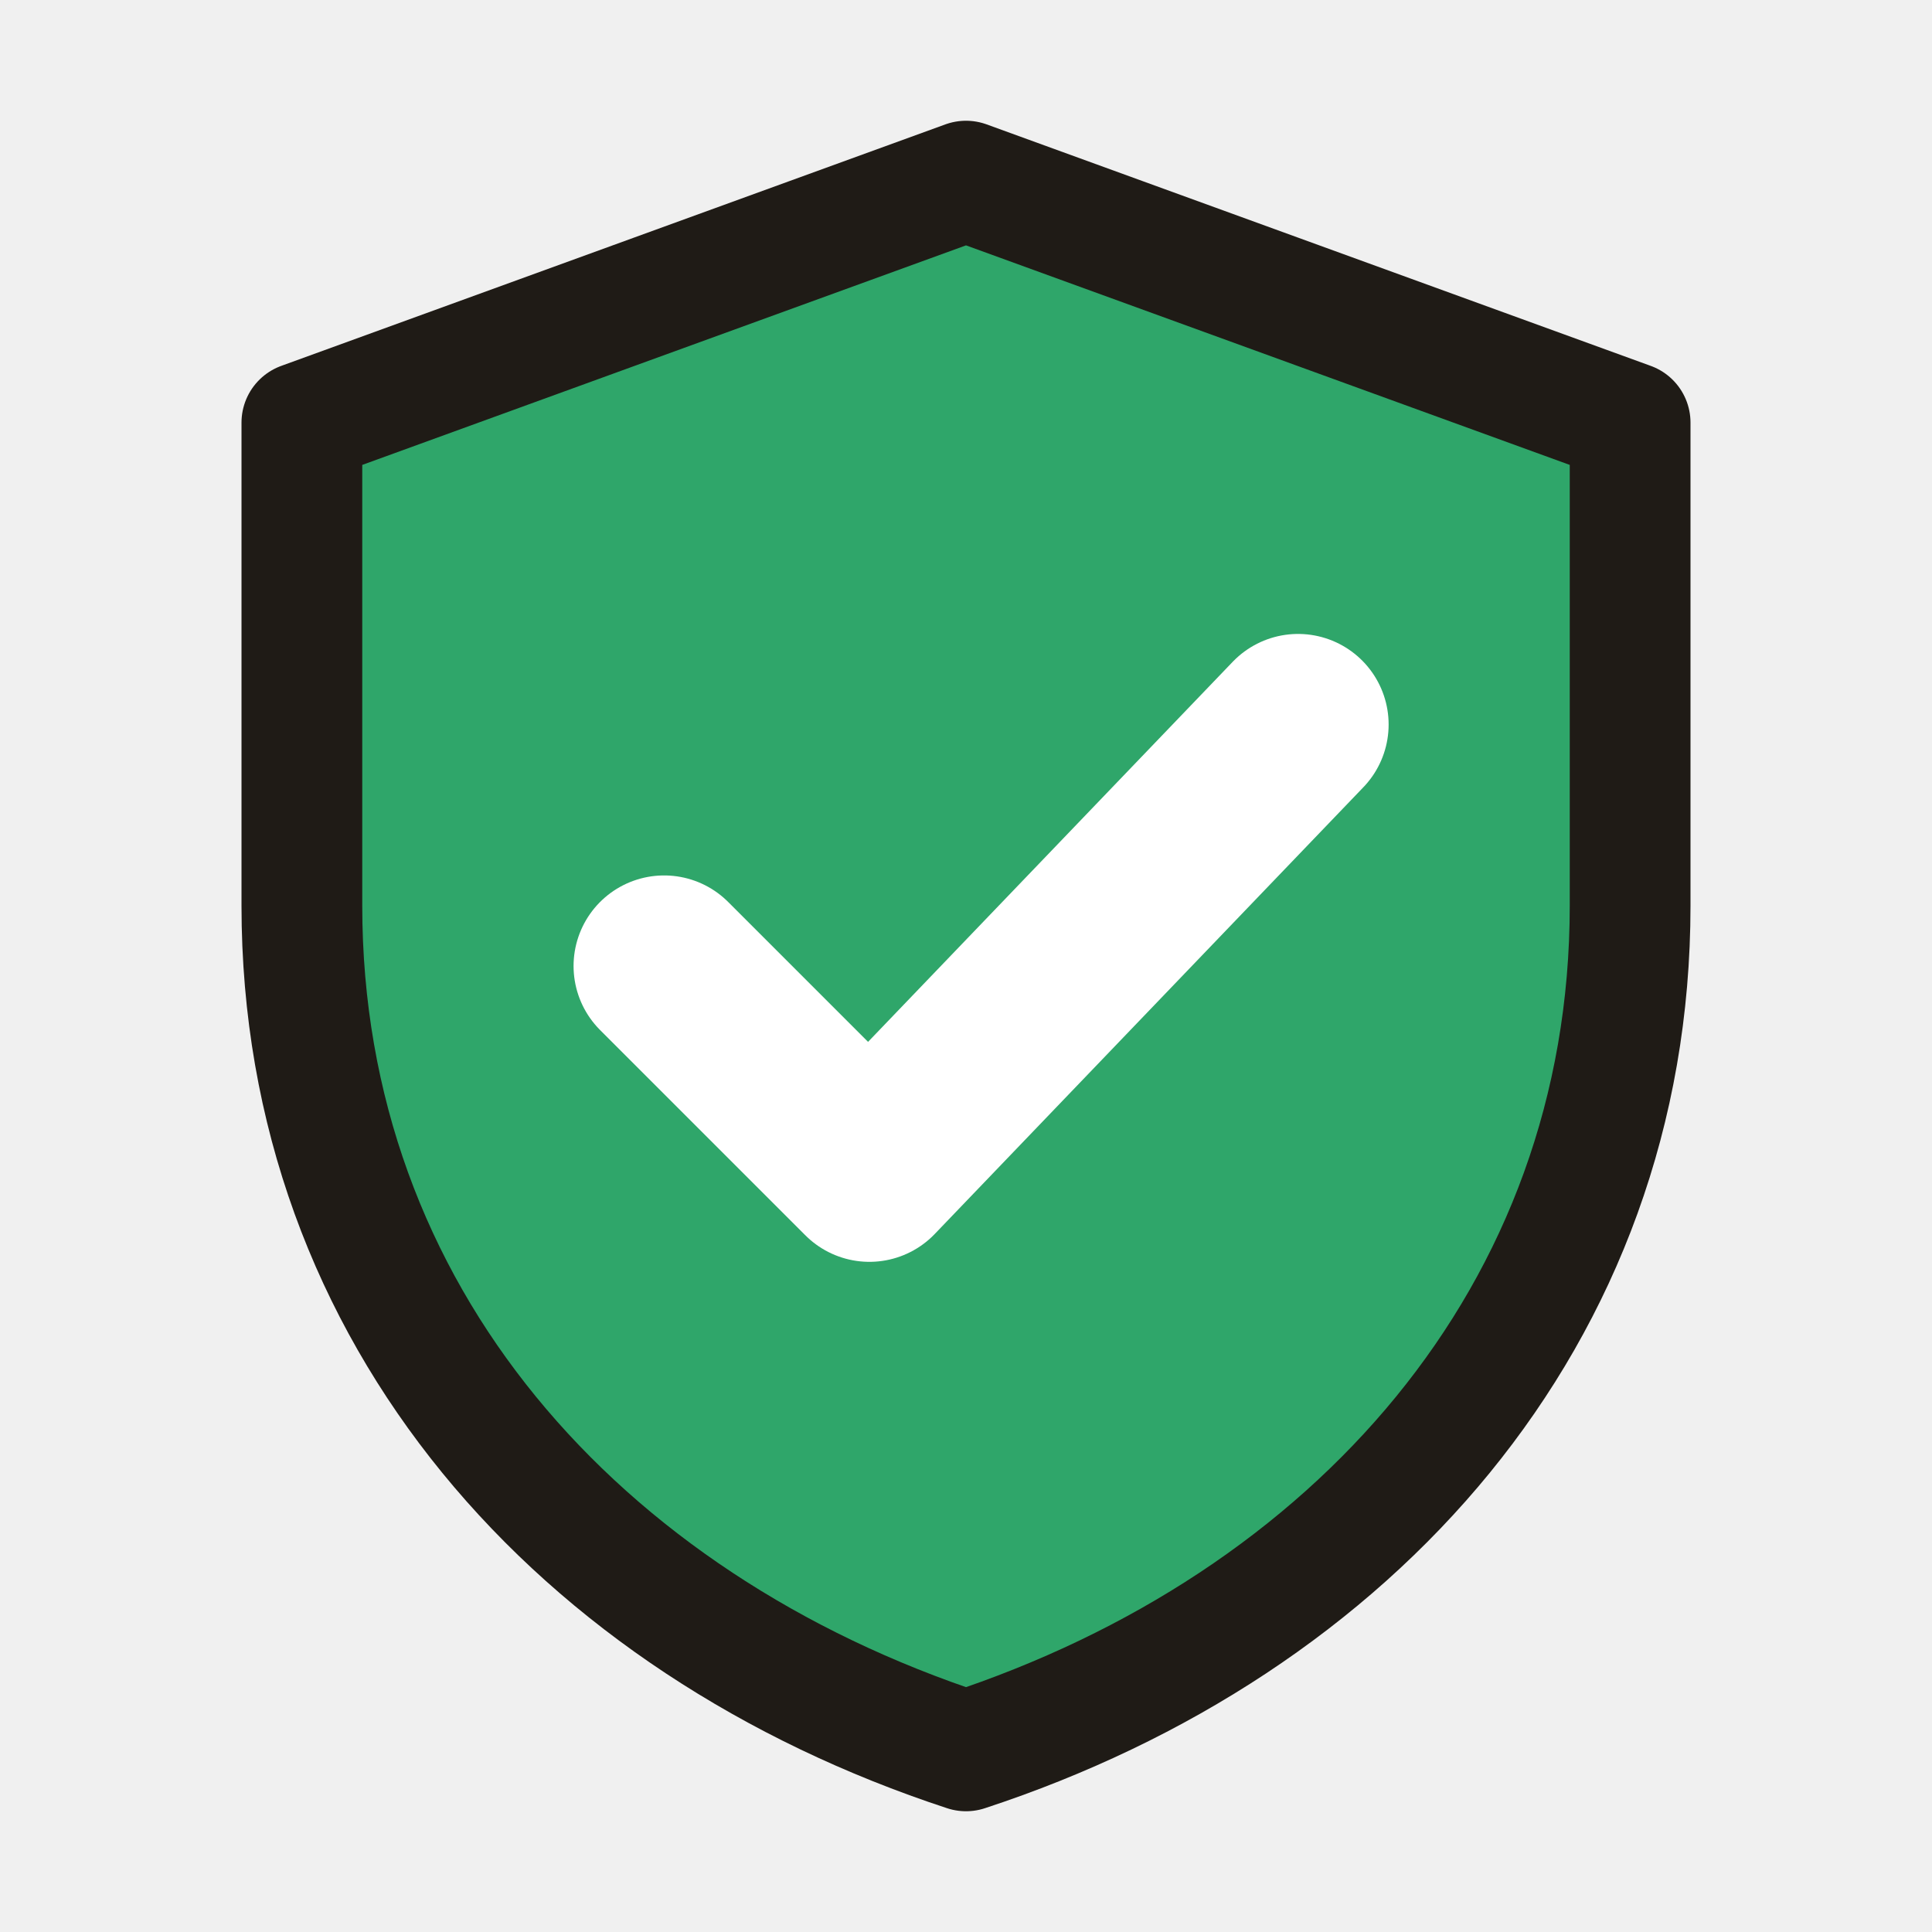
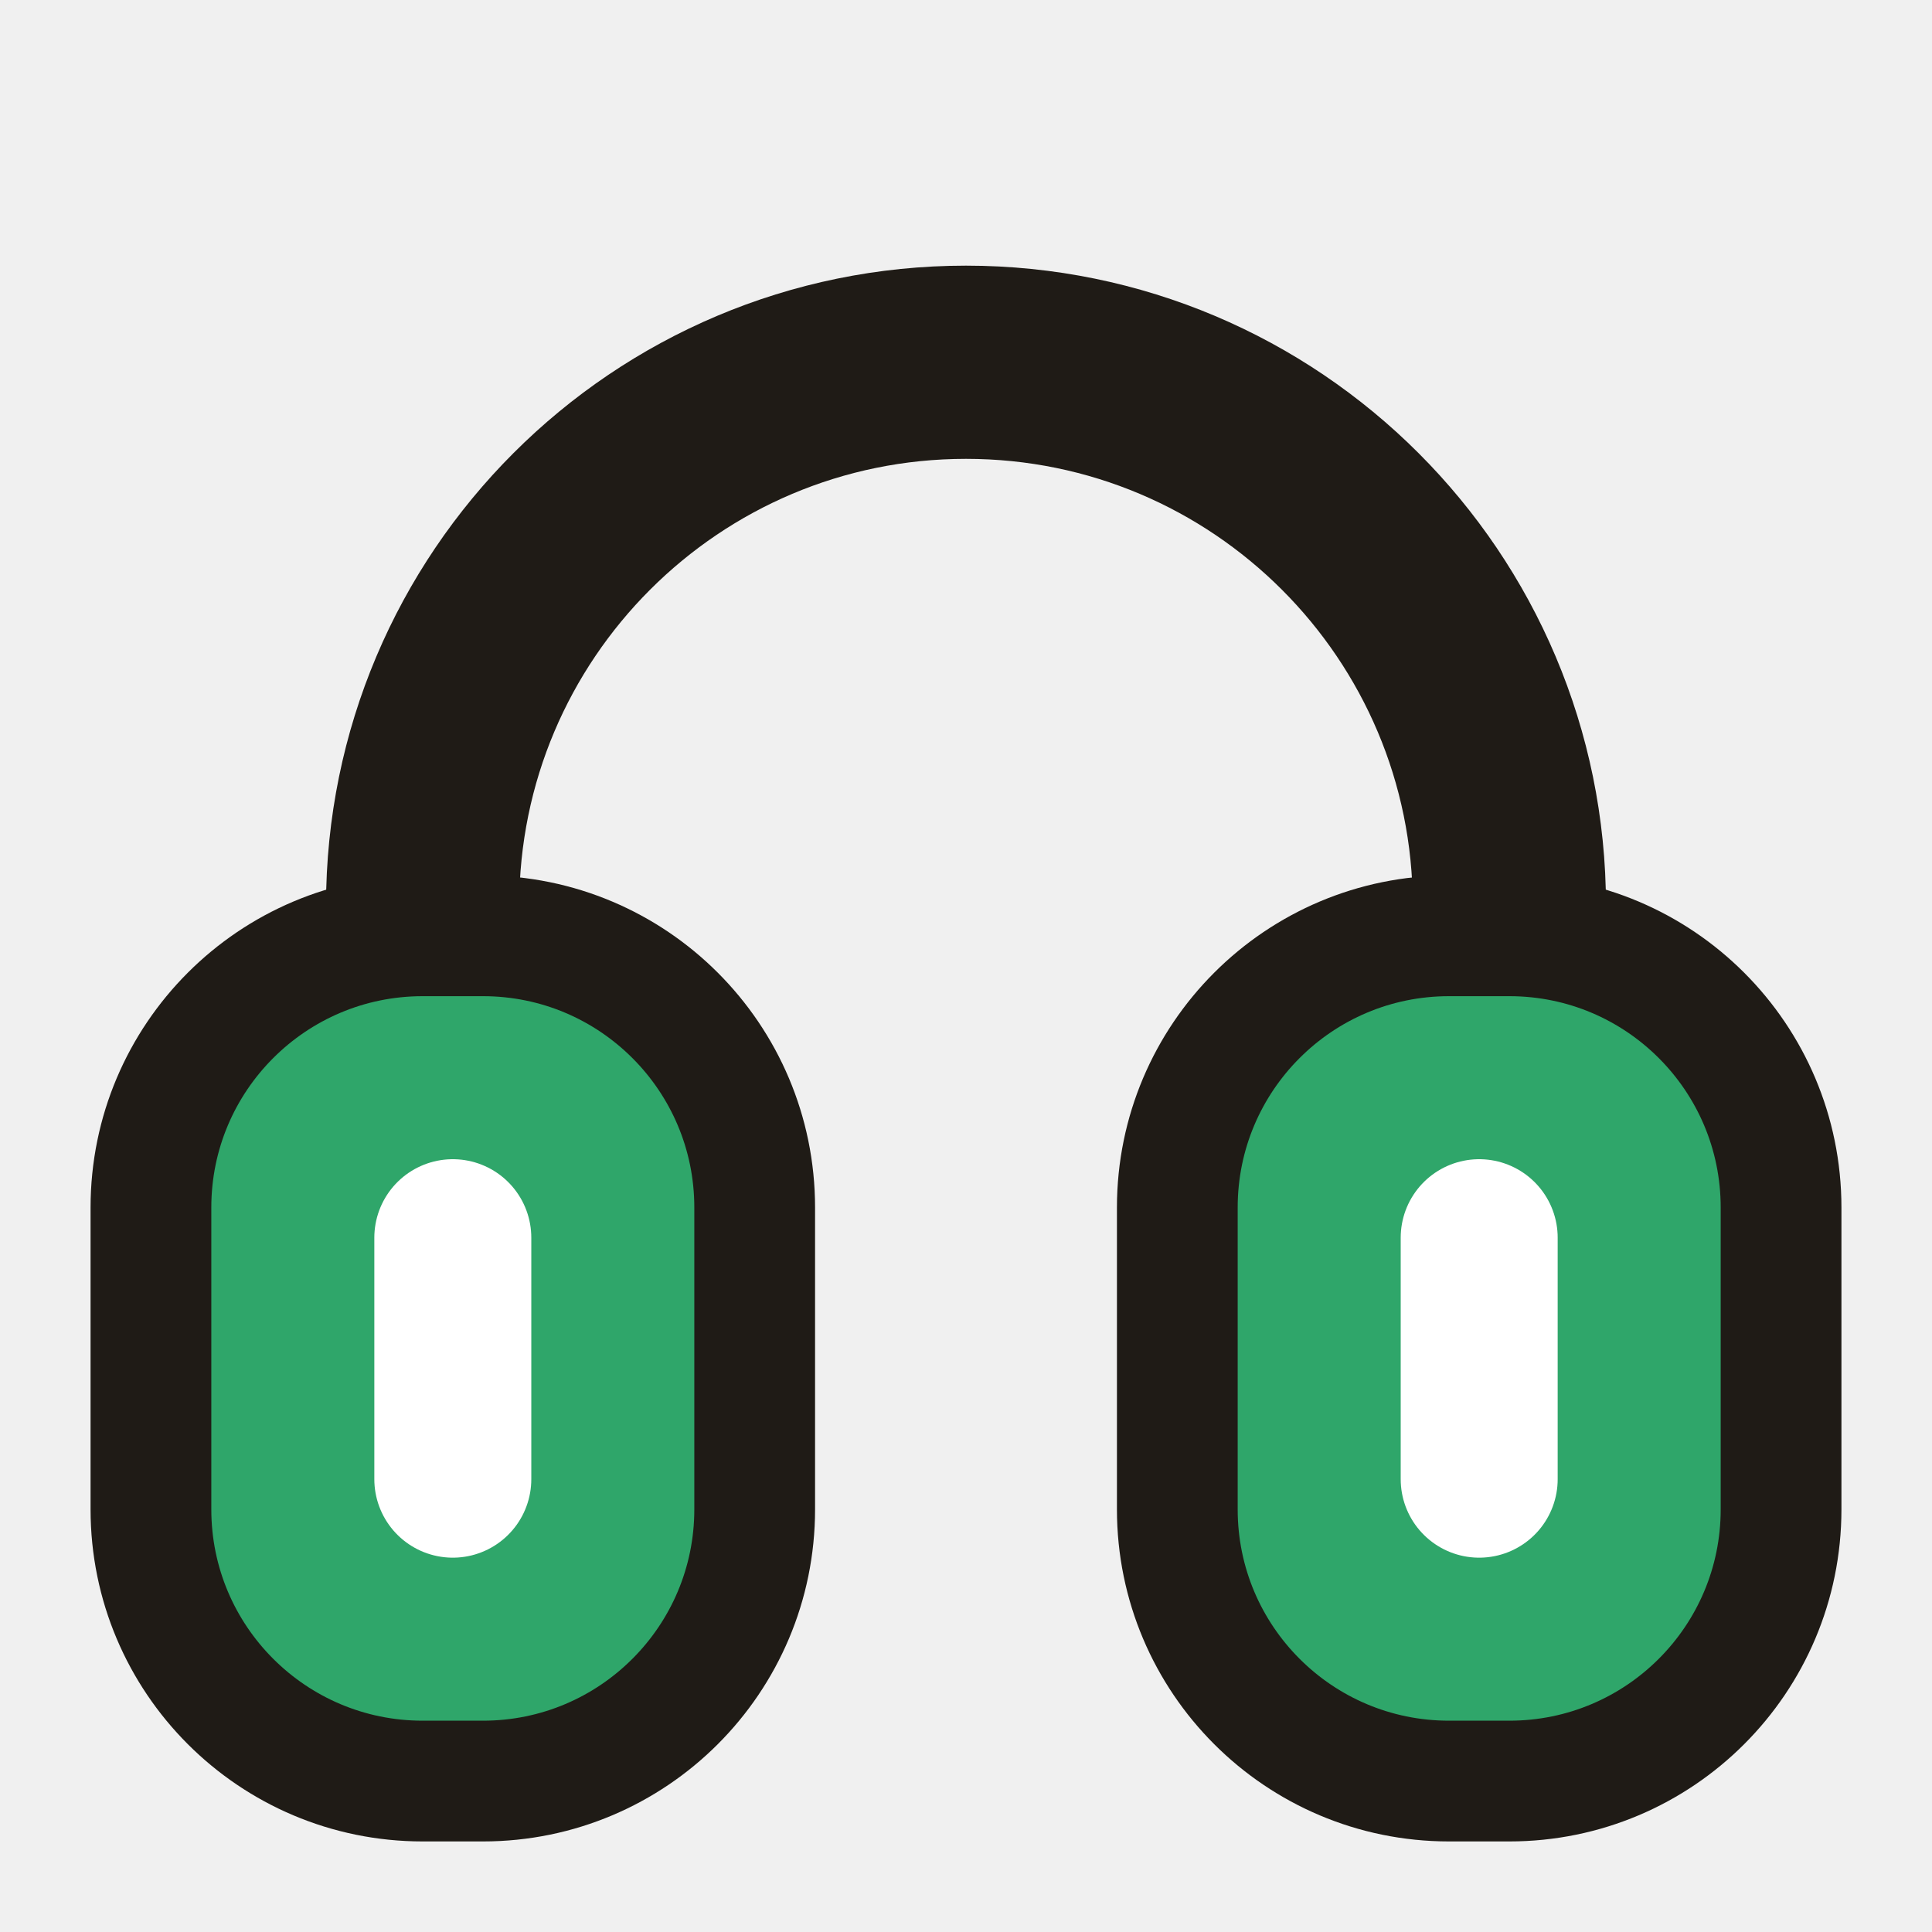
<svg xmlns="http://www.w3.org/2000/svg" viewBox="0 0 32 32">
-   <path d="M16 3 5 7v8c0 6.8 4.6 11.9 11 14 6.4-2.1 11-7.2 11-14V7L16 3Z" fill="#2fa66a" stroke="#1f1b16" stroke-width="2" stroke-linejoin="round" />
-   <path d="m11 16 3.4 3.4L21.5 12" fill="none" stroke="#fff" stroke-width="3" stroke-linecap="round" stroke-linejoin="round" />
+   <path d="M7 18v-3a9 9 0 0 1 18 0v3" fill="none" stroke="#1f1b16" stroke-width="3.2" stroke-linecap="round" />
+   <rect x="2.5" y="15.5" width="10" height="14" rx="4.5" fill="#2fa66a" stroke="#1f1b16" stroke-width="2" />
+   <rect x="19.5" y="15.5" width="10" height="14" rx="4.5" fill="#2fa66a" stroke="#1f1b16" stroke-width="2" />
+   <path d="M7.5 20.5v4M24.5 20.5v4" stroke="#fff" stroke-width="2.6" stroke-linecap="round" />
</svg>
